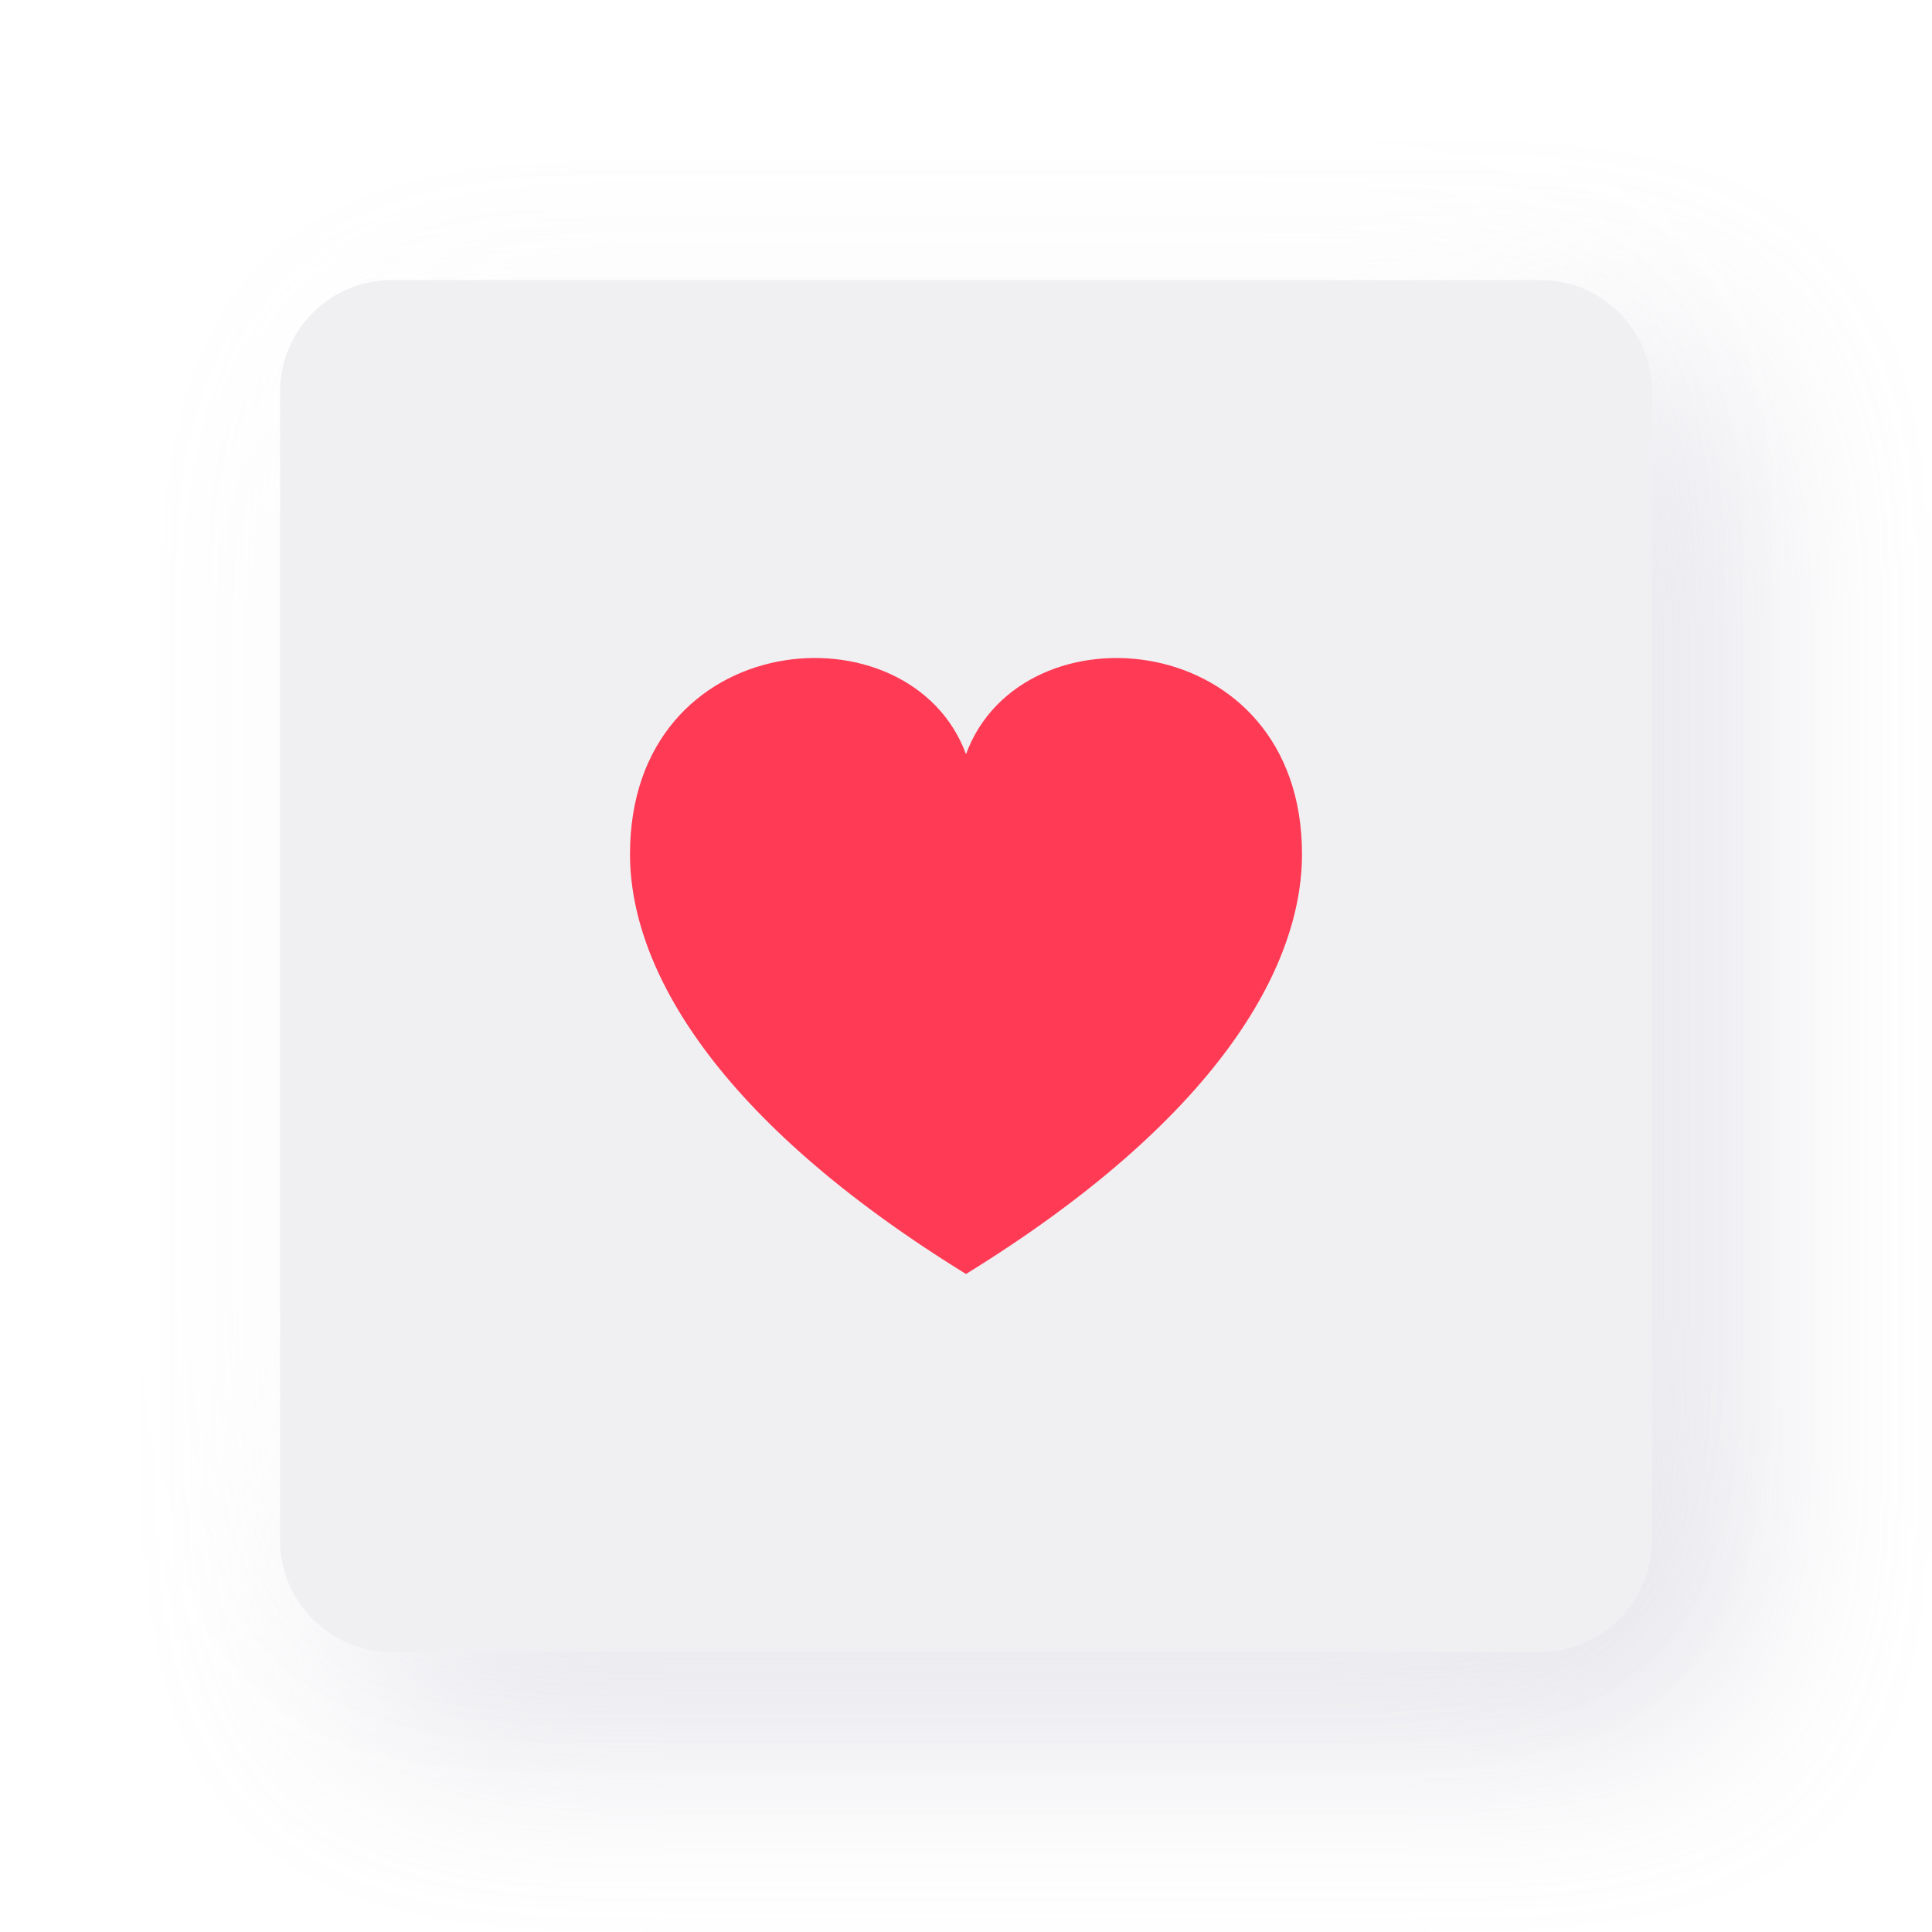
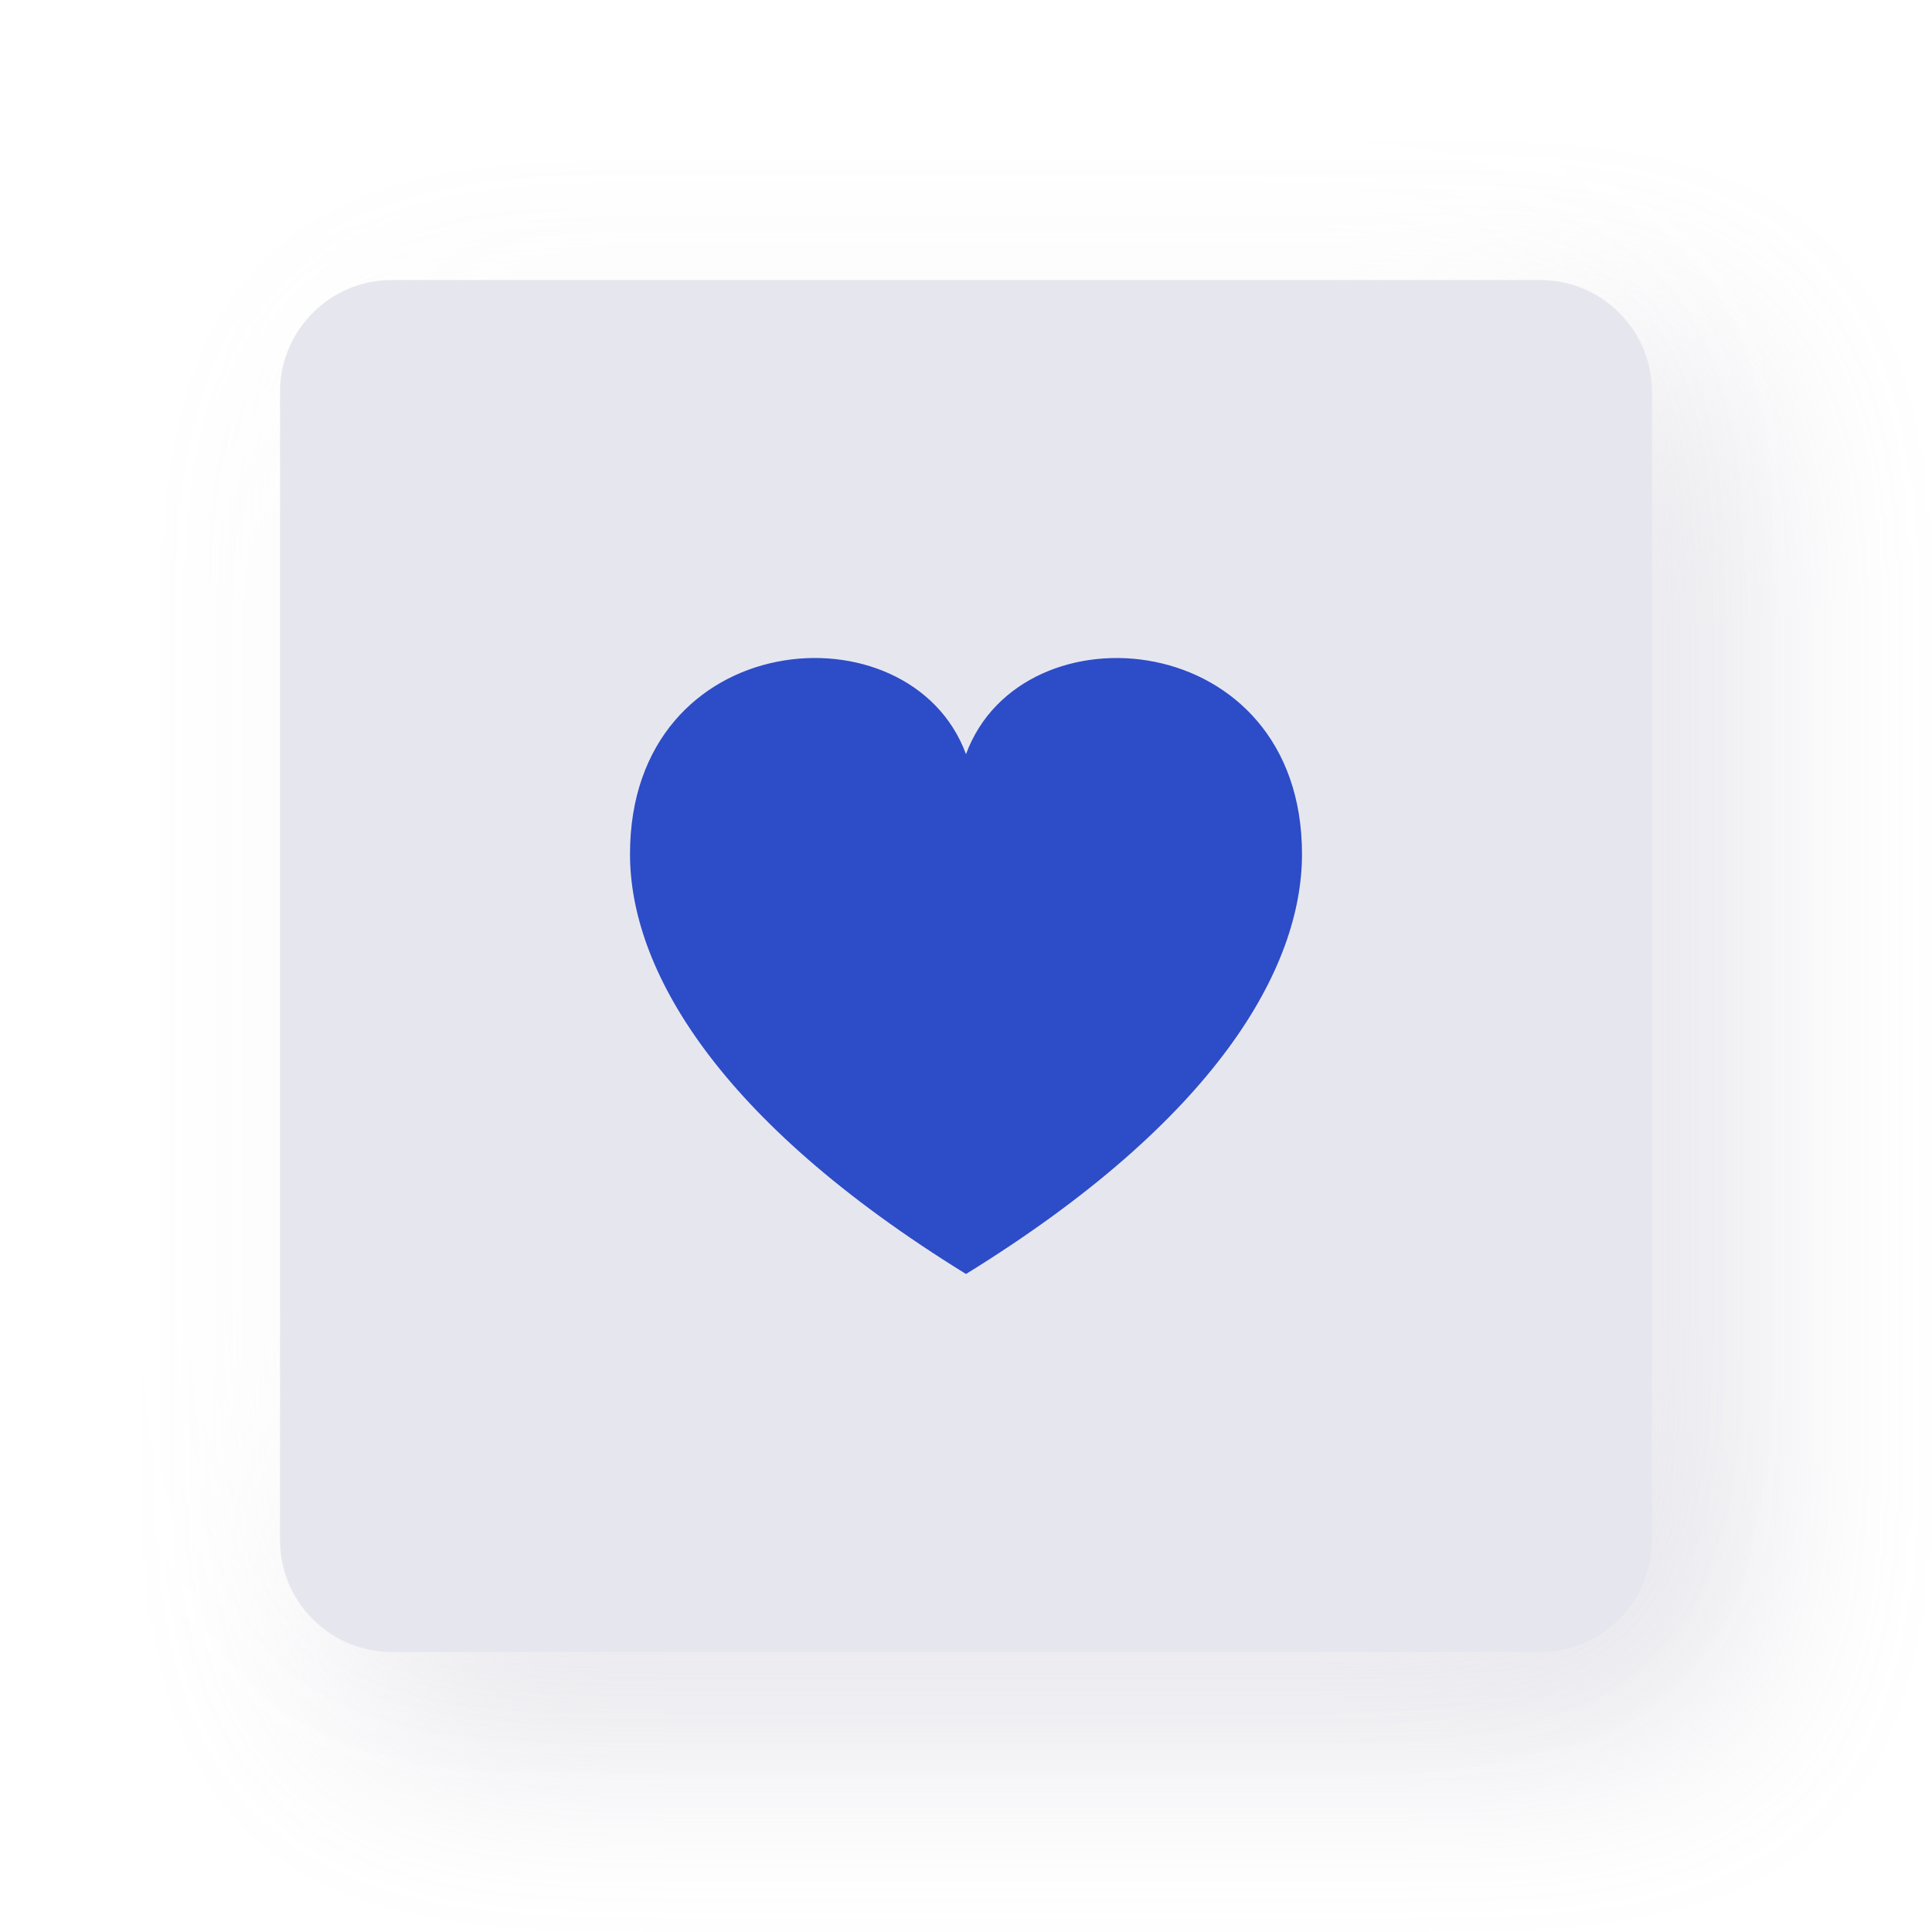
<svg xmlns="http://www.w3.org/2000/svg" width="276" height="276" viewBox="0 0 276 276" fill="none">
  <g filter="url(#filter0_dd)">
-     <rect x="40" y="40" width="196" height="196" rx="16" fill="#F0F0F3" />
+     <rect x="40" y="40" width="196" height="196" rx="16" fill="#e6e7ee" />
  </g>
-   <path d="M138 107.74C130.044 86.144 90 89.352 90 122.012C90 138.284 102.24 159.936 138 182C173.76 159.936 186 138.284 186 122.012C186 89.54 146 86.016 138 107.74Z" fill="#FF3A54" />
+   <path d="M138 107.74C130.044 86.144 90 89.352 90 122.012C90 138.284 102.24 159.936 138 182C173.76 159.936 186 138.284 186 122.012C186 89.54 146 86.016 138 107.74Z" fill="#2D4CC8" />
  <defs>
    <filter id="filter0_dd" x="0" y="0" width="276" height="276" filterUnits="userSpaceOnUse" color-interpolation-filters="sRGB">
      <feFlood flood-opacity="0" result="BackgroundImageFix" />
      <feColorMatrix in="SourceAlpha" type="matrix" values="0 0 0 0 0 0 0 0 0 0 0 0 0 0 0 0 0 0 127 0" />
      <feOffset dx="10" dy="10" />
      <feGaussianBlur stdDeviation="15" />
      <feColorMatrix type="matrix" values="0 0 0 0 0.682 0 0 0 0 0.682 0 0 0 0 0.753 0 0 0 0.4 0" />
      <feBlend mode="normal" in2="BackgroundImageFix" result="effect1_dropShadow" />
      <feColorMatrix in="SourceAlpha" type="matrix" values="0 0 0 0 0 0 0 0 0 0 0 0 0 0 0 0 0 0 127 0" />
      <feOffset dx="-10" dy="-10" />
      <feGaussianBlur stdDeviation="15" />
      <feColorMatrix type="matrix" values="0 0 0 0 1 0 0 0 0 1 0 0 0 0 1 0 0 0 1 0" />
      <feBlend mode="normal" in2="effect1_dropShadow" result="effect2_dropShadow" />
      <feBlend mode="normal" in="SourceGraphic" in2="effect2_dropShadow" result="shape" />
    </filter>
  </defs>
</svg>
